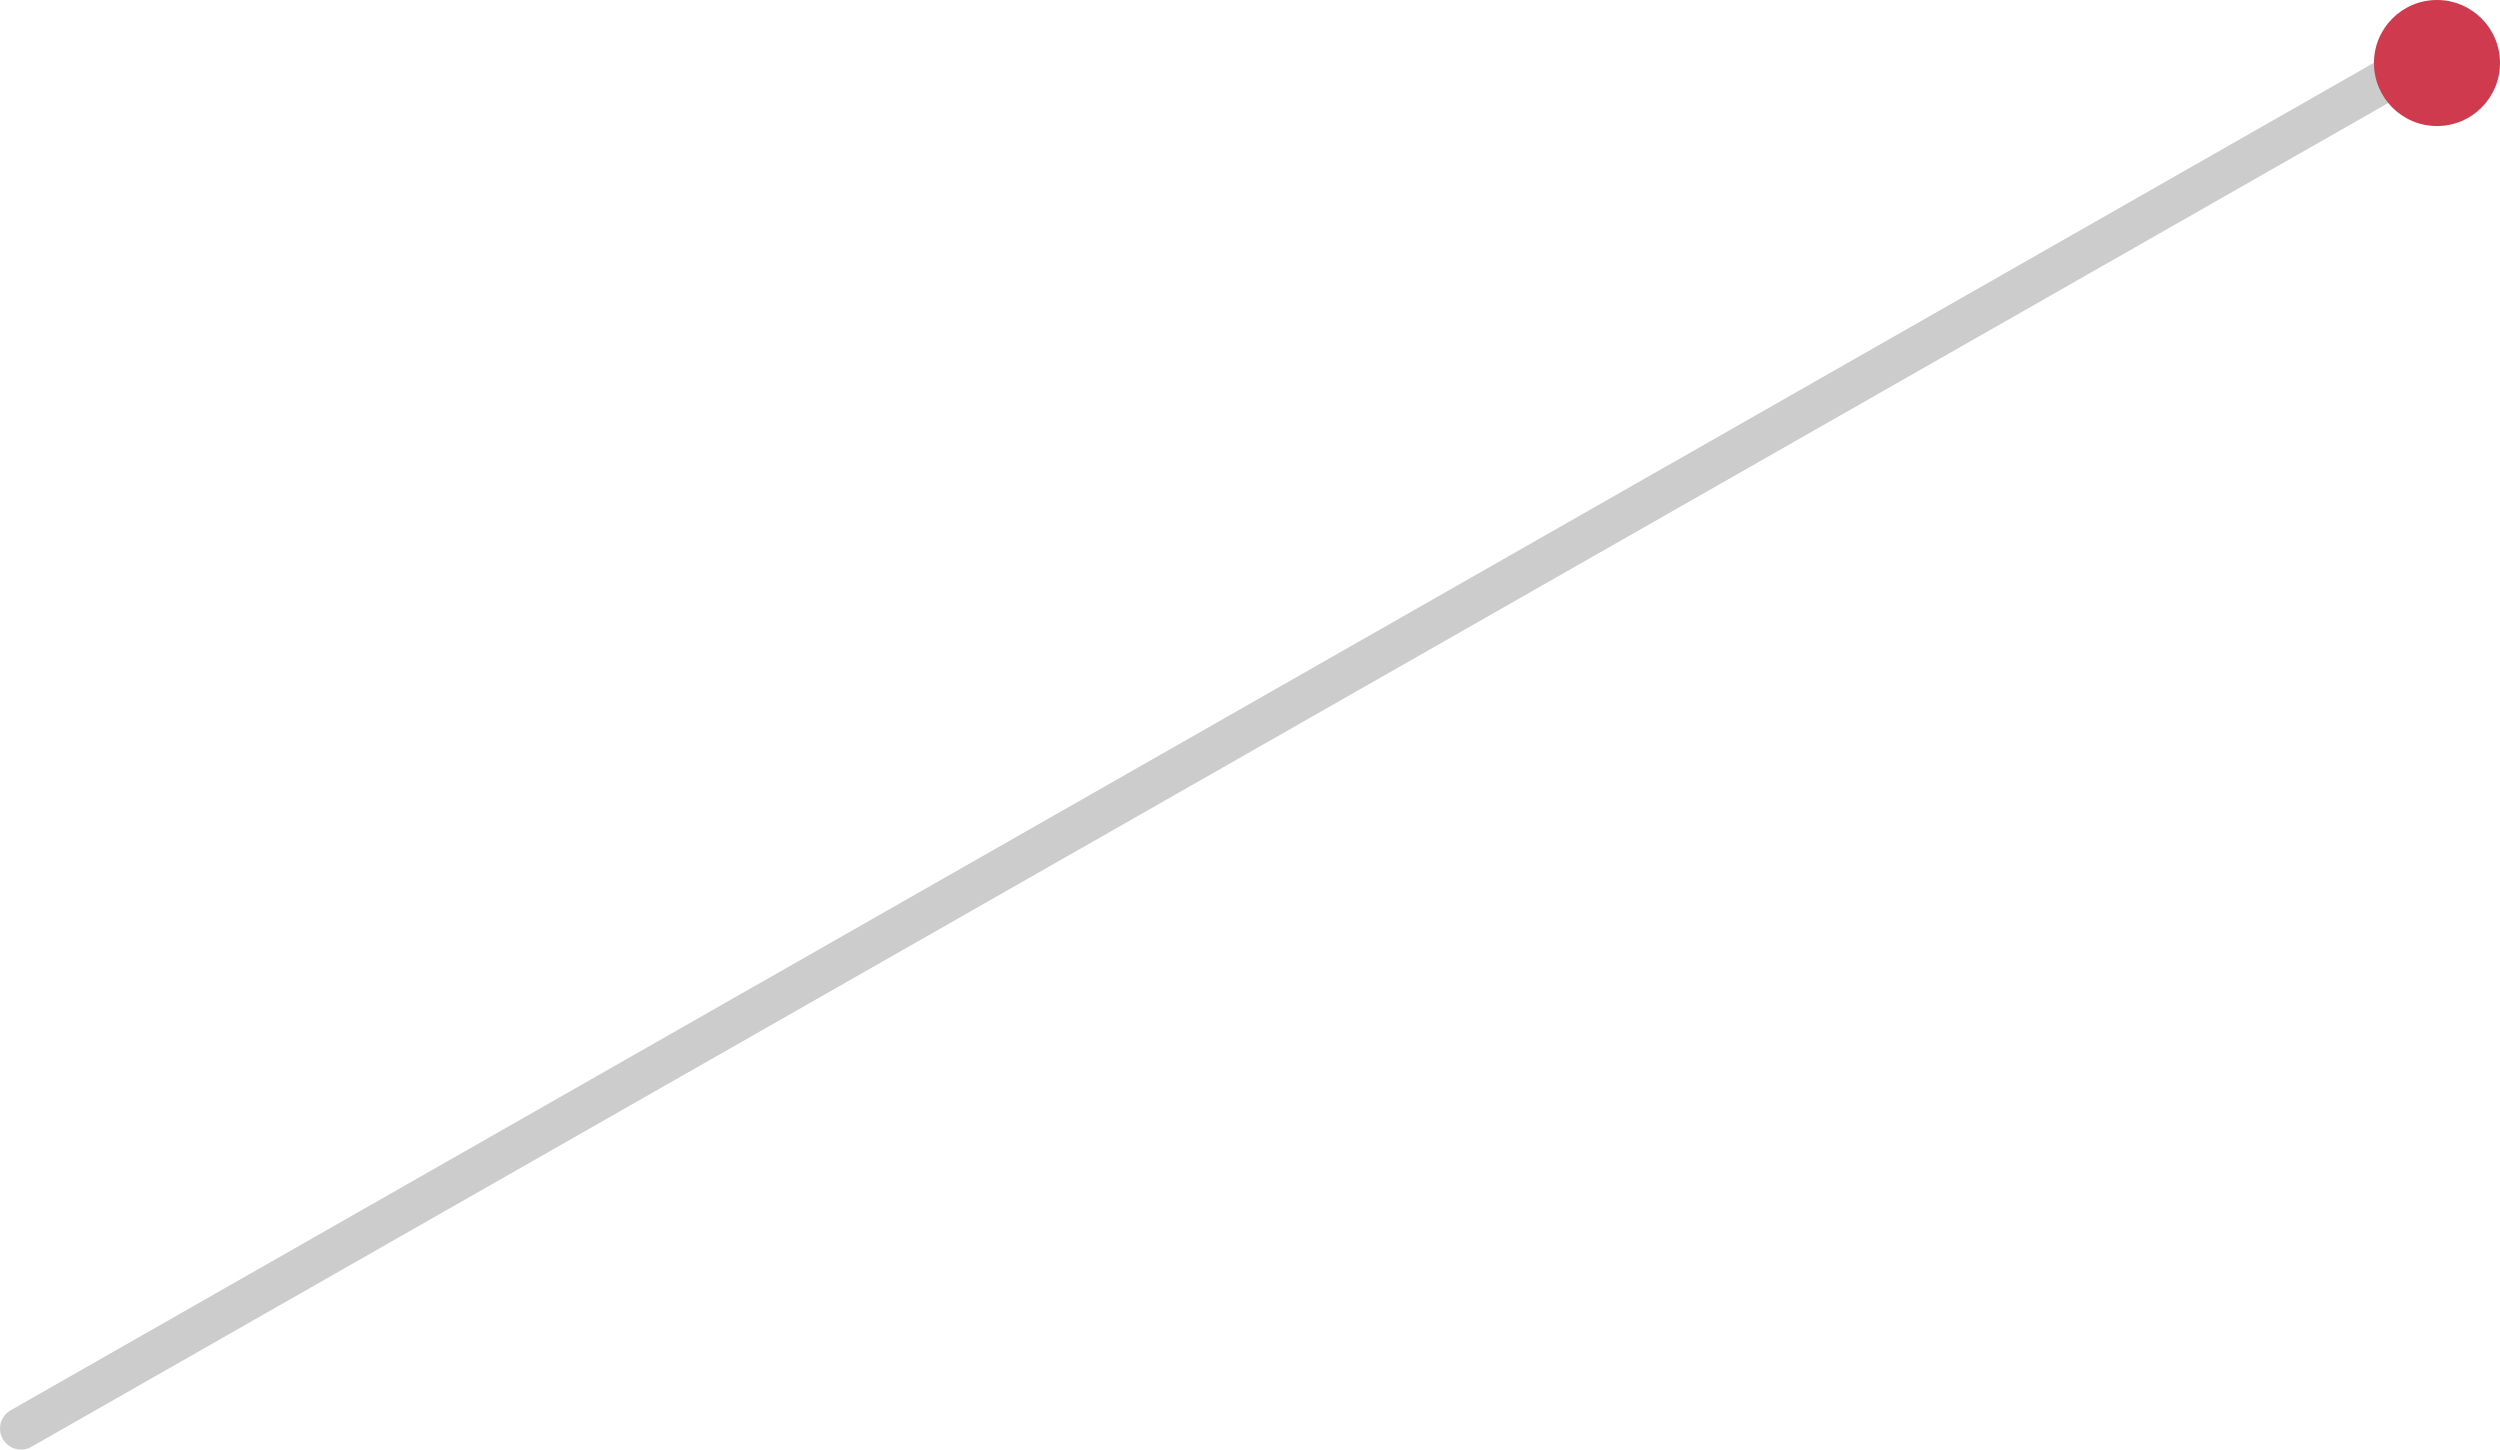
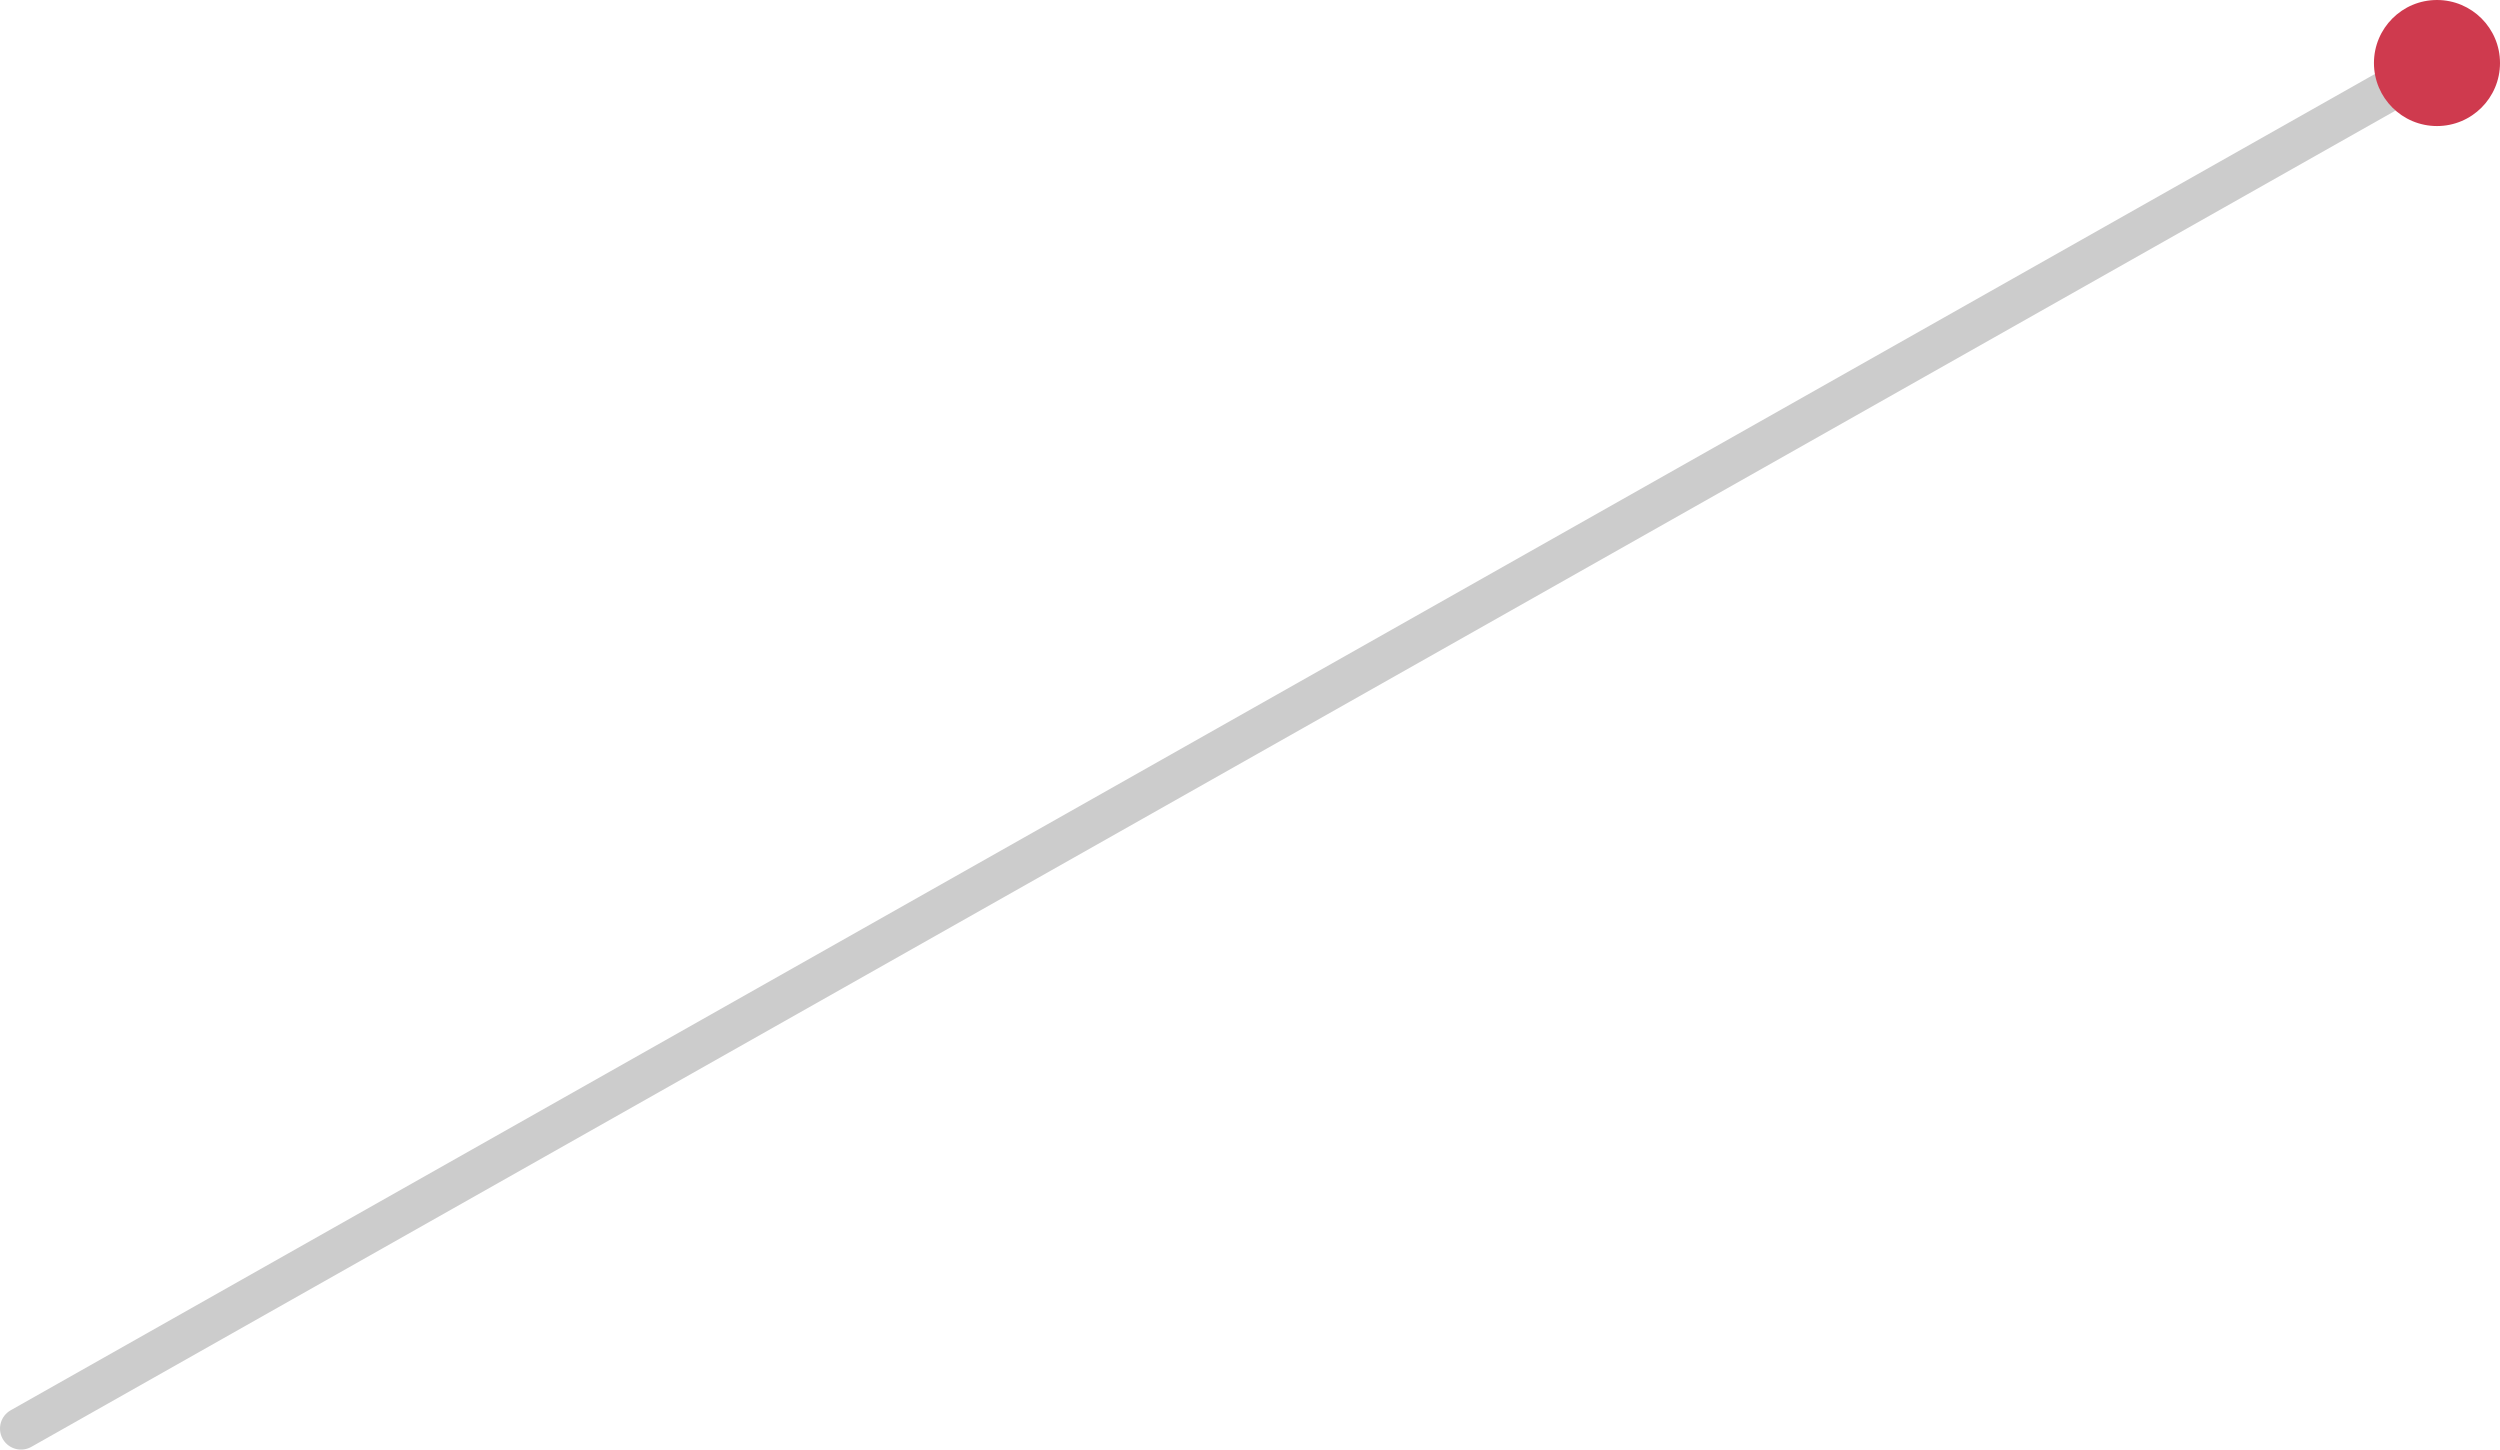
<svg xmlns="http://www.w3.org/2000/svg" preserveAspectRatio="none" overflow="visible" style="display: block;" width="59.5" height="34.5" viewBox="0 0 59.5 34.5" fill="none">
  <g id="Frame 146063684">
-     <path id="Vector 10" d="M0.5 34L57.5 1.5" stroke-linecap="round" stroke="#CCCCCC" />
+     <path id="Vector 10" d="M0.5 34L58 1.5" stroke-linecap="round" stroke="#CCCCCC" />
    <circle id="Ellipse 77" cx="58" cy="1.5" r="1.5" fill="#CF3A4E" />
  </g>
</svg>
